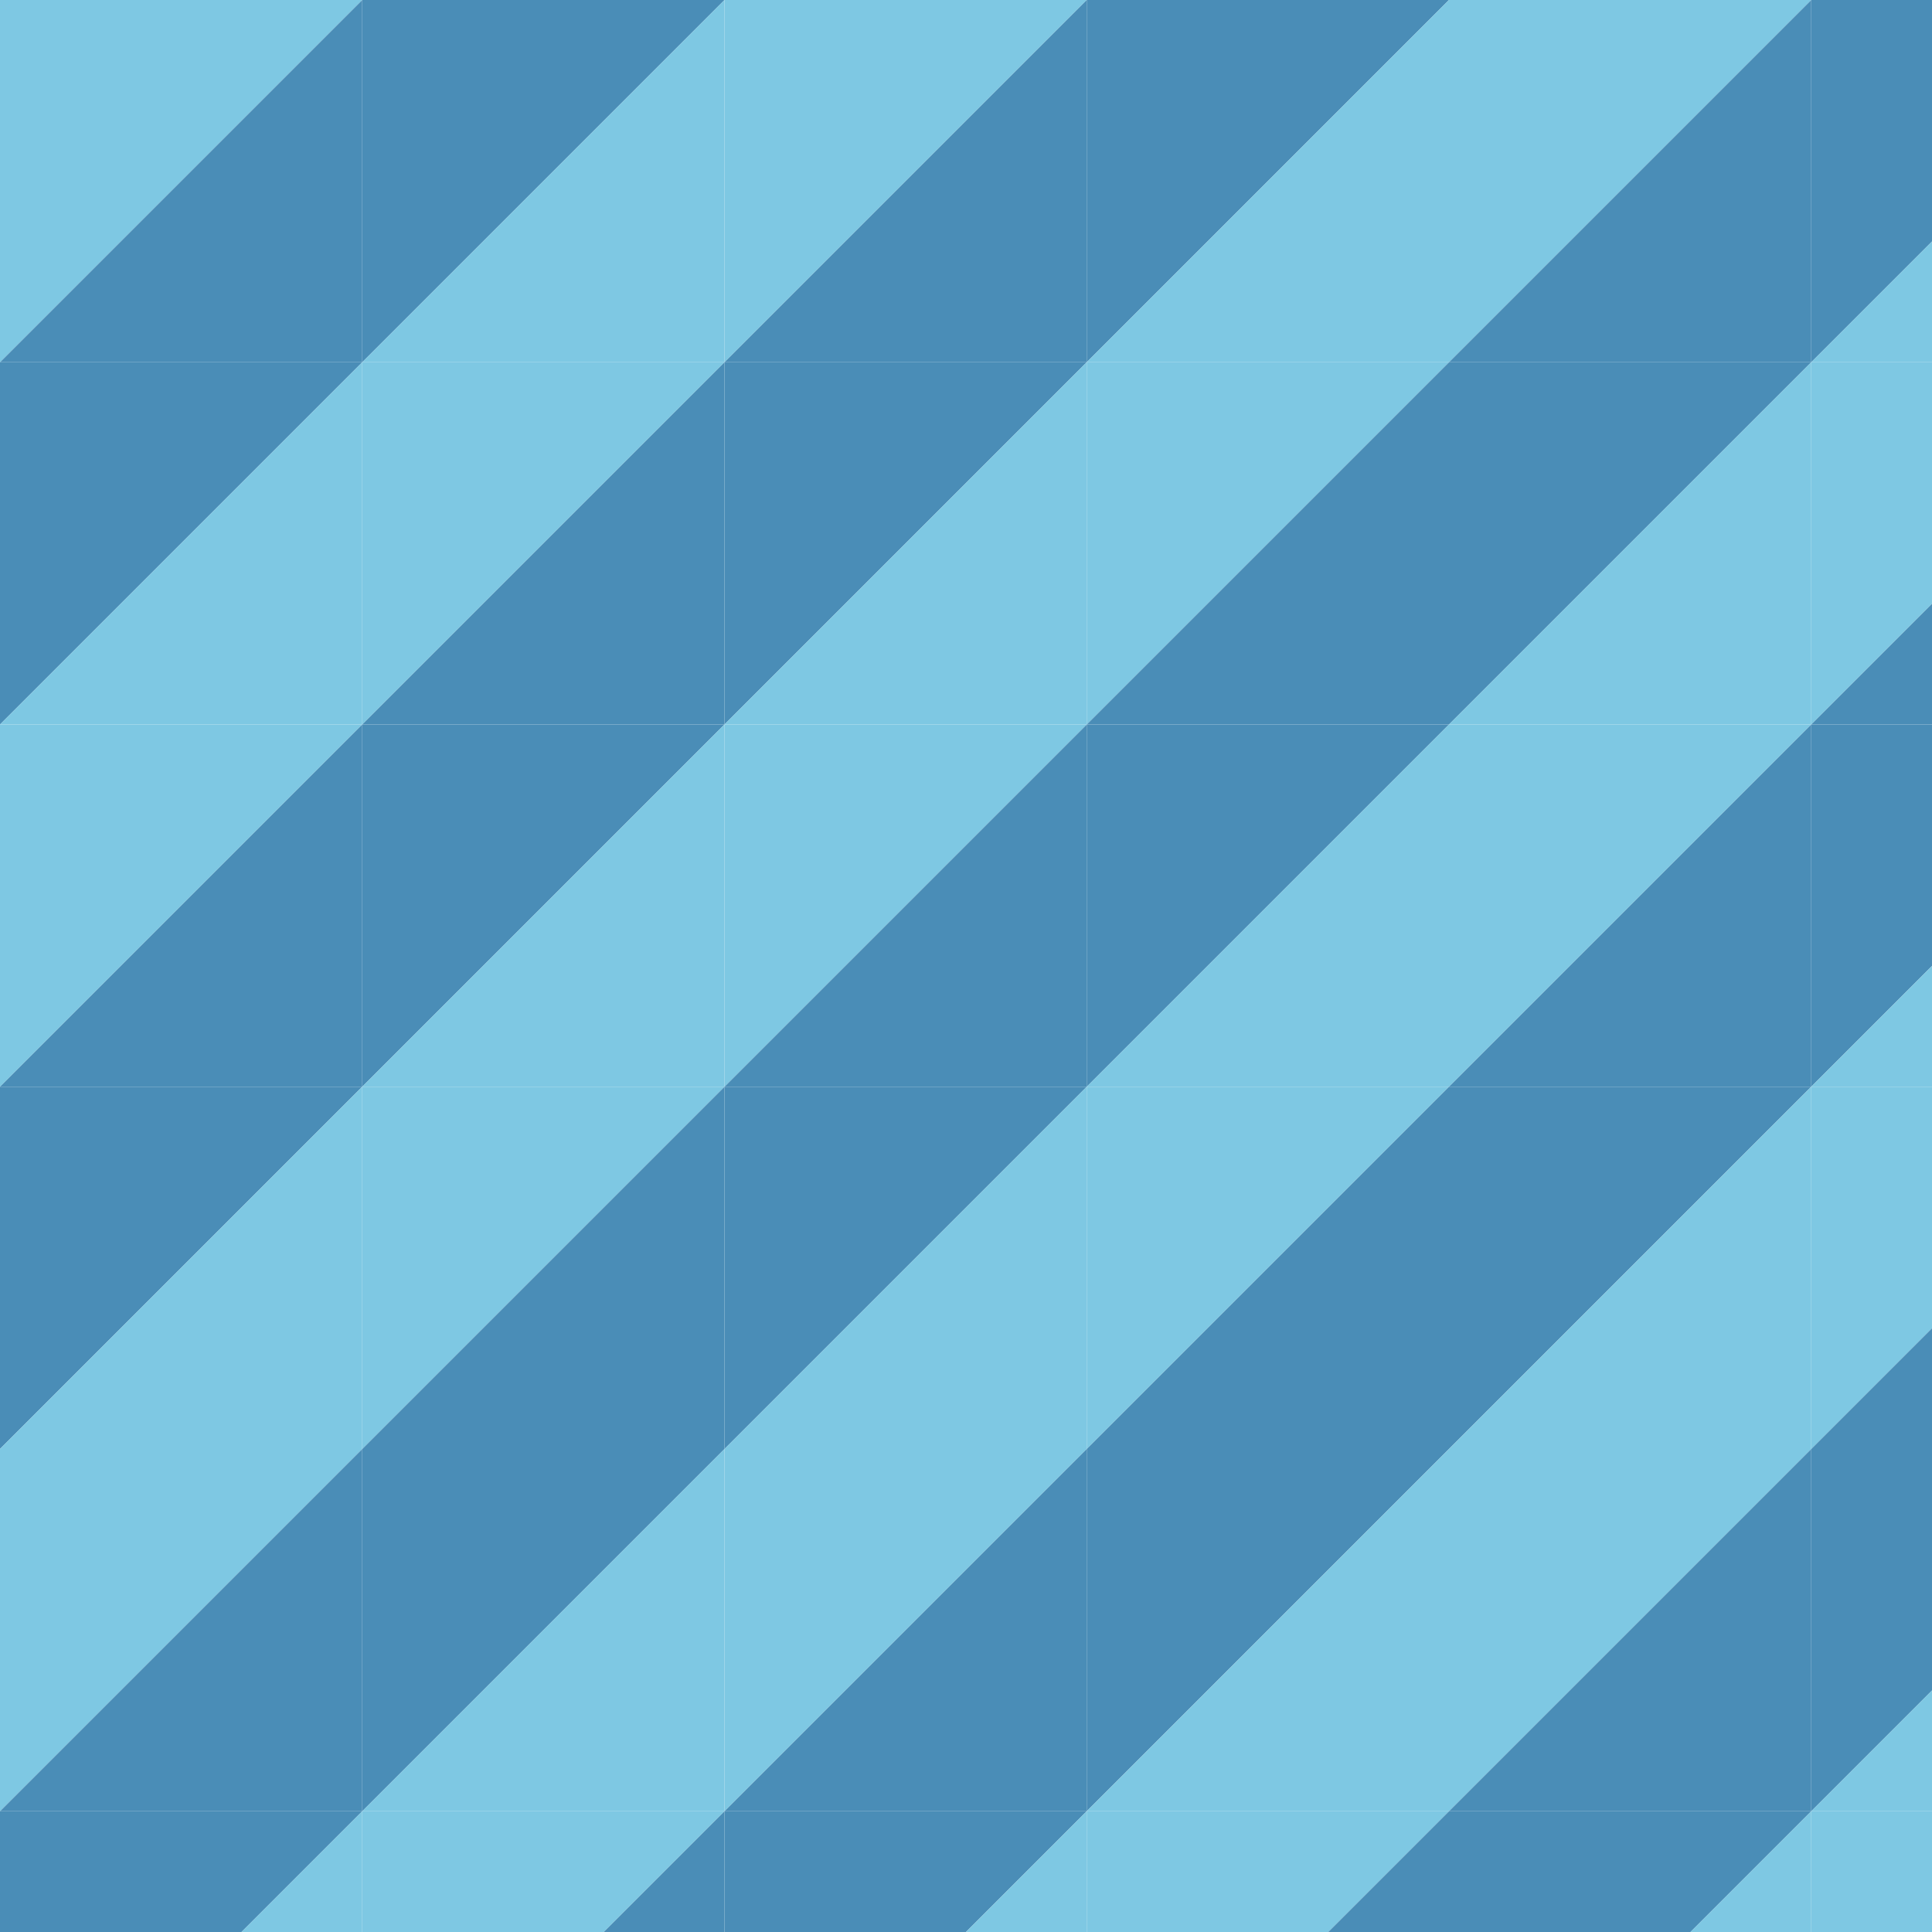
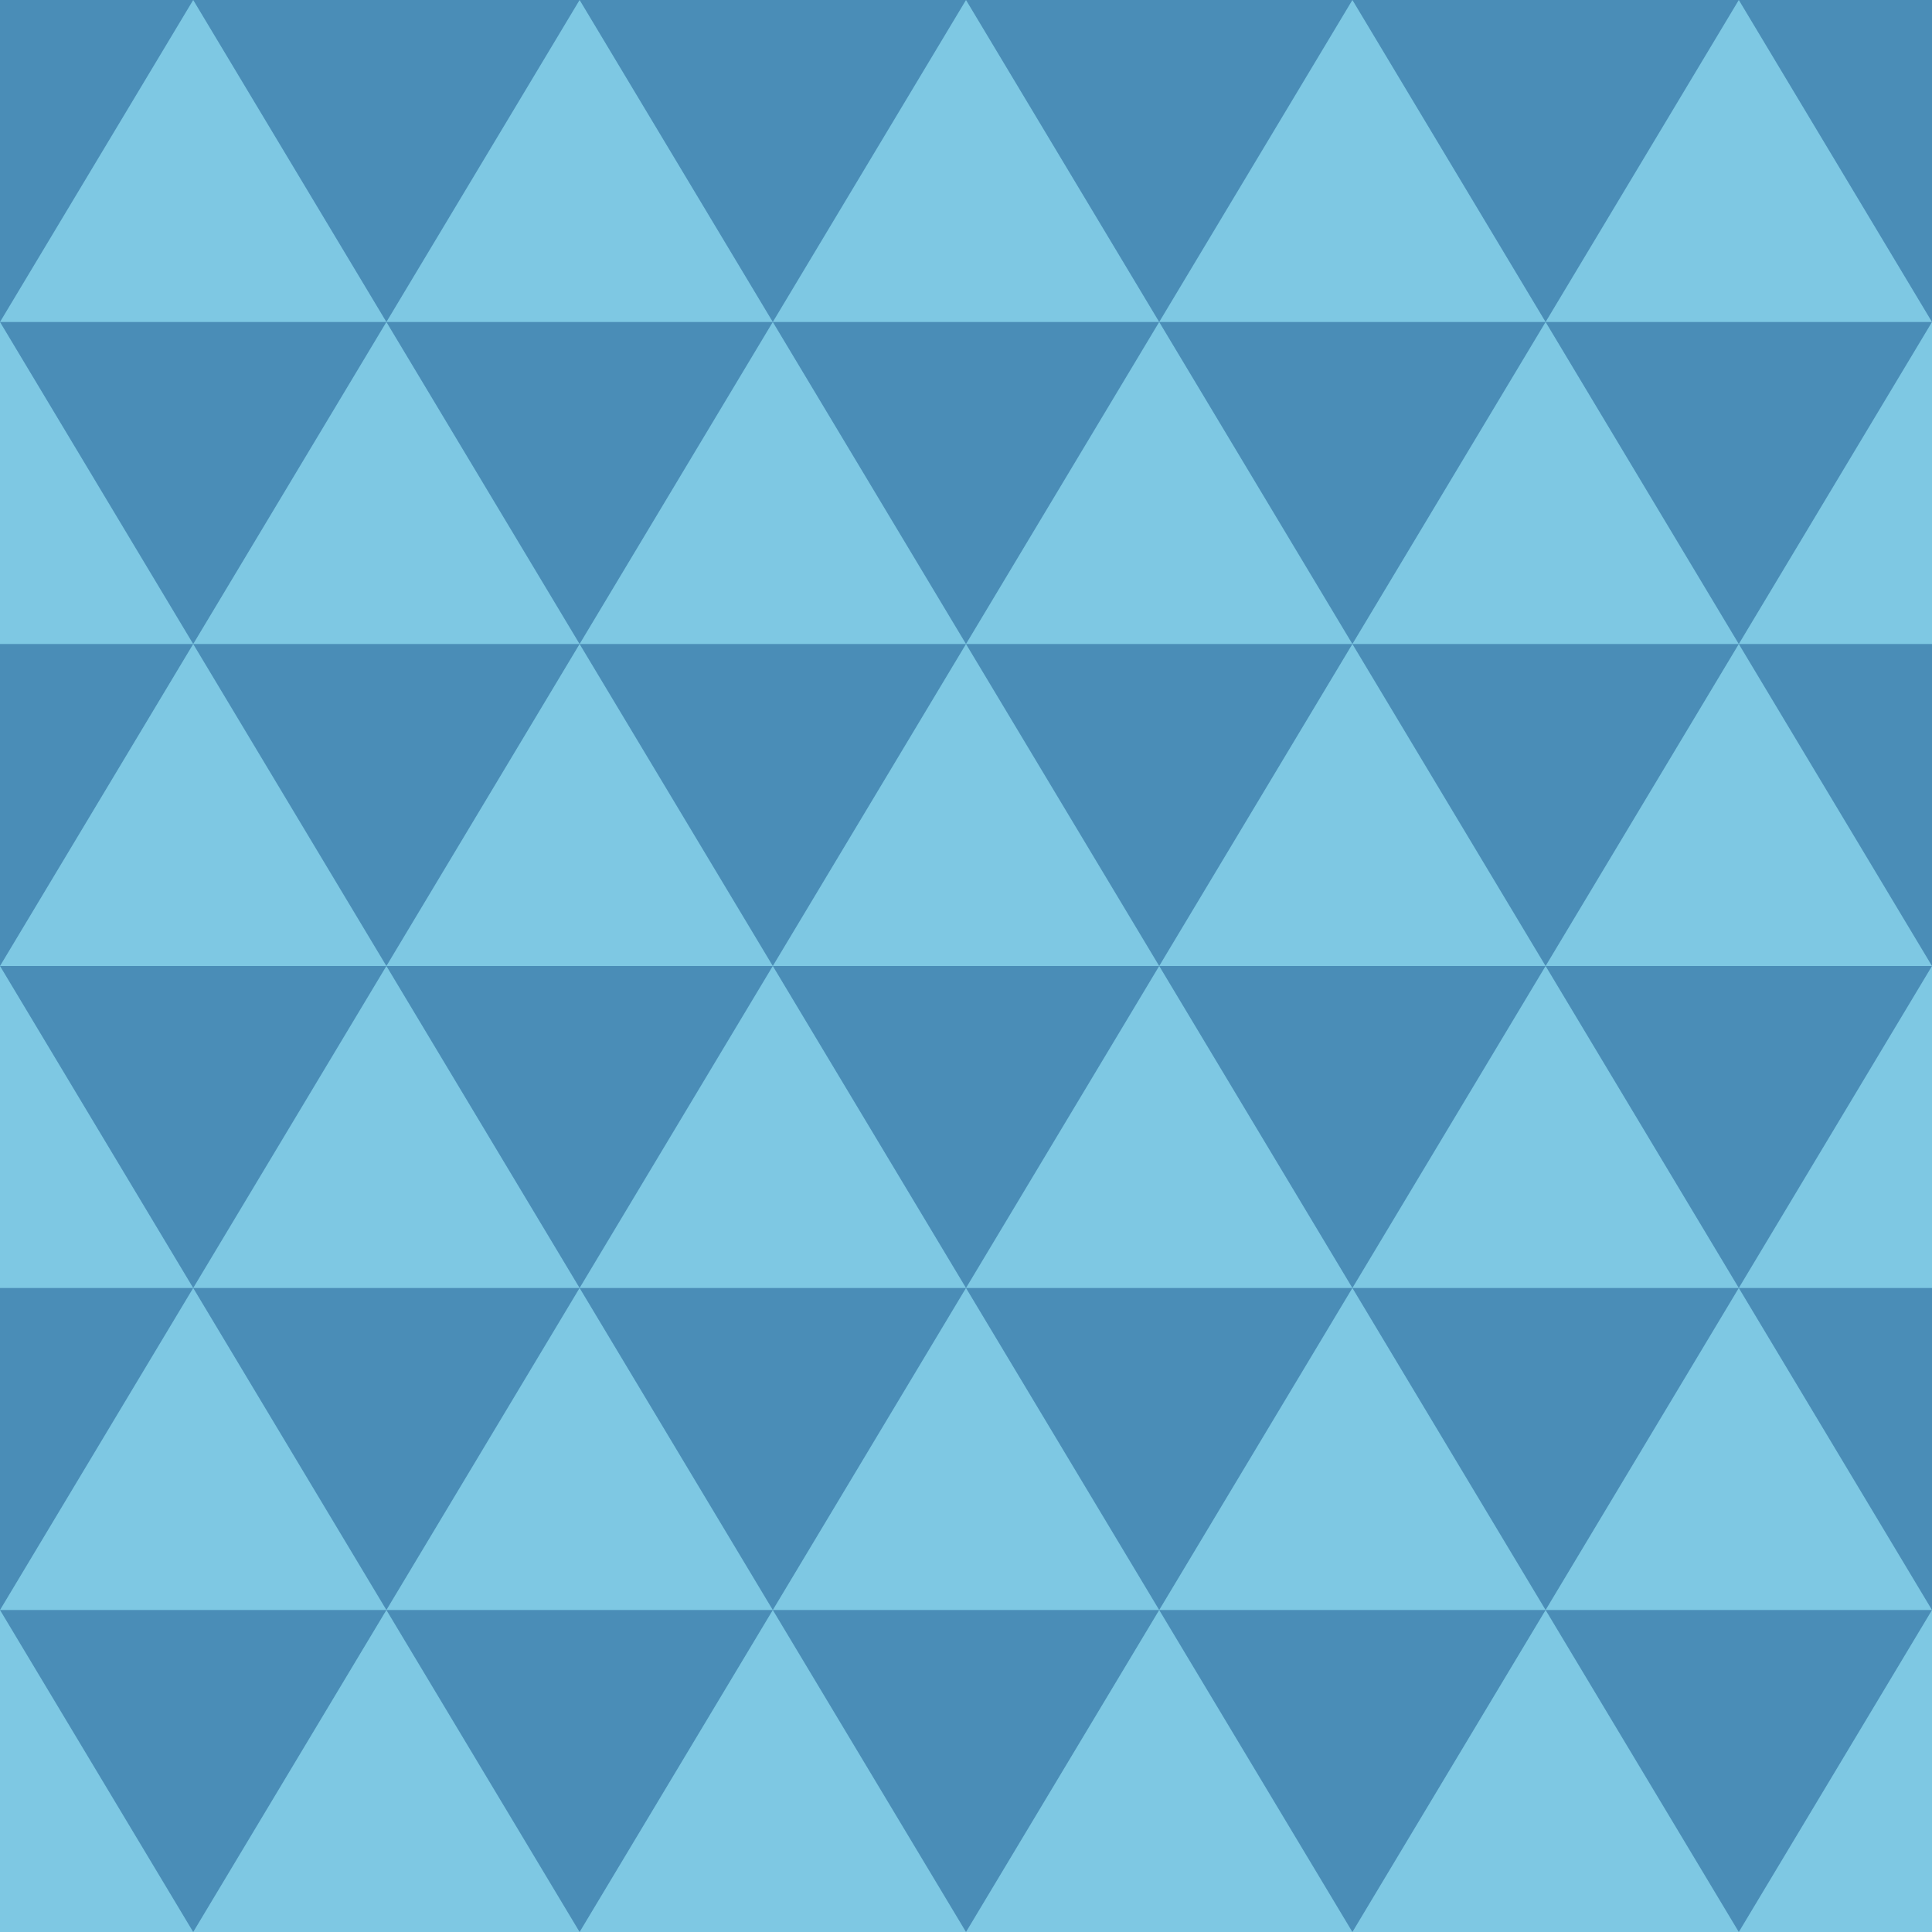
<svg xmlns="http://www.w3.org/2000/svg" width="128" height="128" viewBox="0 0 128 128">
-   <polygon points="0,0 24,0 0,24" fill="#7ec8e3" />
-   <polygon points="24,0 24,24 0,24" fill="#4a8db7" />
-   <polygon points="24,0 48,0 24,24" fill="#4a8db7" />
-   <polygon points="48,0 48,24 24,24" fill="#7ec8e3" />
-   <polygon points="48,0 72,0 48,24" fill="#7ec8e3" />
-   <polygon points="72,0 72,24 48,24" fill="#4a8db7" />
-   <polygon points="72,0 96,0 72,24" fill="#4a8db7" />
-   <polygon points="96,0 96,24 72,24" fill="#7ec8e3" />
-   <polygon points="96,0 120,0 96,24" fill="#7ec8e3" />
-   <polygon points="120,0 120,24 96,24" fill="#4a8db7" />
-   <polygon points="120,0 144,0 120,24" fill="#4a8db7" />
-   <polygon points="144,0 144,24 120,24" fill="#7ec8e3" />
-   <polygon points="0,24 24,24 0,48" fill="#4a8db7" />
-   <polygon points="24,24 24,48 0,48" fill="#7ec8e3" />
-   <polygon points="24,24 48,24 24,48" fill="#7ec8e3" />
-   <polygon points="48,24 48,48 24,48" fill="#4a8db7" />
-   <polygon points="48,24 72,24 48,48" fill="#4a8db7" />
-   <polygon points="72,24 72,48 48,48" fill="#7ec8e3" />
-   <polygon points="72,24 96,24 72,48" fill="#7ec8e3" />
-   <polygon points="96,24 96,48 72,48" fill="#4a8db7" />
-   <polygon points="96,24 120,24 96,48" fill="#4a8db7" />
-   <polygon points="120,24 120,48 96,48" fill="#7ec8e3" />
-   <polygon points="120,24 144,24 120,48" fill="#7ec8e3" />
-   <polygon points="144,24 144,48 120,48" fill="#4a8db7" />
-   <polygon points="0,48 24,48 0,72" fill="#7ec8e3" />
-   <polygon points="24,48 24,72 0,72" fill="#4a8db7" />
-   <polygon points="24,48 48,48 24,72" fill="#4a8db7" />
-   <polygon points="48,48 48,72 24,72" fill="#7ec8e3" />
-   <polygon points="48,48 72,48 48,72" fill="#7ec8e3" />
-   <polygon points="72,48 72,72 48,72" fill="#4a8db7" />
-   <polygon points="72,48 96,48 72,72" fill="#4a8db7" />
-   <polygon points="96,48 96,72 72,72" fill="#7ec8e3" />
-   <polygon points="96,48 120,48 96,72" fill="#7ec8e3" />
-   <polygon points="120,48 120,72 96,72" fill="#4a8db7" />
-   <polygon points="120,48 144,48 120,72" fill="#4a8db7" />
-   <polygon points="144,48 144,72 120,72" fill="#7ec8e3" />
-   <polygon points="0,72 24,72 0,96" fill="#4a8db7" />
-   <polygon points="24,72 24,96 0,96" fill="#7ec8e3" />
-   <polygon points="24,72 48,72 24,96" fill="#7ec8e3" />
-   <polygon points="48,72 48,96 24,96" fill="#4a8db7" />
-   <polygon points="48,72 72,72 48,96" fill="#4a8db7" />
-   <polygon points="72,72 72,96 48,96" fill="#7ec8e3" />
-   <polygon points="72,72 96,72 72,96" fill="#7ec8e3" />
-   <polygon points="96,72 96,96 72,96" fill="#4a8db7" />
-   <polygon points="96,72 120,72 96,96" fill="#4a8db7" />
-   <polygon points="120,72 120,96 96,96" fill="#7ec8e3" />
-   <polygon points="120,72 144,72 120,96" fill="#7ec8e3" />
-   <polygon points="144,72 144,96 120,96" fill="#4a8db7" />
-   <polygon points="0,96 24,96 0,120" fill="#7ec8e3" />
-   <polygon points="24,96 24,120 0,120" fill="#4a8db7" />
-   <polygon points="24,96 48,96 24,120" fill="#4a8db7" />
-   <polygon points="48,96 48,120 24,120" fill="#7ec8e3" />
-   <polygon points="48,96 72,96 48,120" fill="#7ec8e3" />
-   <polygon points="72,96 72,120 48,120" fill="#4a8db7" />
-   <polygon points="72,96 96,96 72,120" fill="#4a8db7" />
-   <polygon points="96,96 96,120 72,120" fill="#7ec8e3" />
-   <polygon points="96,96 120,96 96,120" fill="#7ec8e3" />
-   <polygon points="120,96 120,120 96,120" fill="#4a8db7" />
-   <polygon points="120,96 144,96 120,120" fill="#4a8db7" />
-   <polygon points="144,96 144,120 120,120" fill="#7ec8e3" />
-   <polygon points="0,120 24,120 0,144" fill="#4a8db7" />
-   <polygon points="24,120 24,144 0,144" fill="#7ec8e3" />
-   <polygon points="24,120 48,120 24,144" fill="#7ec8e3" />
-   <polygon points="48,120 48,144 24,144" fill="#4a8db7" />
-   <polygon points="48,120 72,120 48,144" fill="#4a8db7" />
-   <polygon points="72,120 72,144 48,144" fill="#7ec8e3" />
-   <polygon points="72,120 96,120 72,144" fill="#7ec8e3" />
-   <polygon points="96,120 96,144 72,144" fill="#4a8db7" />
-   <polygon points="96,120 120,120 96,144" fill="#4a8db7" />
-   <polygon points="120,120 120,144 96,144" fill="#7ec8e3" />
-   <polygon points="120,120 144,120 120,144" fill="#7ec8e3" />
-   <polygon points="144,120 144,144 120,144" fill="#4a8db7" />
+   <rect width="128" height="128" fill="#4a8db7" />
+   <polygon points="12.8,0 25.6,21.333 0,21.333" fill="#7ec8e3" />
+   <polygon points="38.4,0 51.2,21.333 25.6,21.333" fill="#7ec8e3" />
+   <polygon points="64,0 76.8,21.333 51.2,21.333" fill="#7ec8e3" />
+   <polygon points="89.6,0 102.4,21.333 76.8,21.333" fill="#7ec8e3" />
+   <polygon points="115.2,0 128,21.333 102.4,21.333" fill="#7ec8e3" />
+   <polygon points="0,21.333 12.8,42.667 -12.8,42.667" fill="#7ec8e3" />
+   <polygon points="25.6,21.333 38.4,42.667 12.8,42.667" fill="#7ec8e3" />
+   <polygon points="51.2,21.333 64,42.667 38.4,42.667" fill="#7ec8e3" />
+   <polygon points="76.8,21.333 89.6,42.667 64,42.667" fill="#7ec8e3" />
+   <polygon points="102.4,21.333 115.2,42.667 89.6,42.667" fill="#7ec8e3" />
+   <polygon points="128,21.333 140.8,42.667 115.2,42.667" fill="#7ec8e3" />
+   <polygon points="12.8,42.667 25.6,64 0,64" fill="#7ec8e3" />
+   <polygon points="38.4,42.667 51.2,64 25.6,64" fill="#7ec8e3" />
+   <polygon points="64,42.667 76.8,64 51.2,64" fill="#7ec8e3" />
+   <polygon points="89.6,42.667 102.4,64 76.8,64" fill="#7ec8e3" />
+   <polygon points="115.2,42.667 128,64 102.4,64" fill="#7ec8e3" />
+   <polygon points="0,64 12.8,85.333 -12.8,85.333" fill="#7ec8e3" />
+   <polygon points="25.6,64 38.4,85.333 12.8,85.333" fill="#7ec8e3" />
+   <polygon points="51.2,64 64,85.333 38.4,85.333" fill="#7ec8e3" />
+   <polygon points="76.8,64 89.6,85.333 64,85.333" fill="#7ec8e3" />
+   <polygon points="102.4,64 115.2,85.333 89.6,85.333" fill="#7ec8e3" />
+   <polygon points="128,64 140.8,85.333 115.2,85.333" fill="#7ec8e3" />
+   <polygon points="12.8,85.333 25.6,106.667 0,106.667" fill="#7ec8e3" />
+   <polygon points="38.4,85.333 51.2,106.667 25.6,106.667" fill="#7ec8e3" />
+   <polygon points="64,85.333 76.8,106.667 51.2,106.667" fill="#7ec8e3" />
+   <polygon points="89.6,85.333 102.4,106.667 76.8,106.667" fill="#7ec8e3" />
+   <polygon points="115.2,85.333 128,106.667 102.4,106.667" fill="#7ec8e3" />
+   <polygon points="0,106.667 12.8,128 -12.8,128" fill="#7ec8e3" />
+   <polygon points="25.6,106.667 38.4,128 12.8,128" fill="#7ec8e3" />
+   <polygon points="51.2,106.667 64,128 38.4,128" fill="#7ec8e3" />
+   <polygon points="76.8,106.667 89.6,128 64,128" fill="#7ec8e3" />
+   <polygon points="102.4,106.667 115.2,128 89.6,128" fill="#7ec8e3" />
+   <polygon points="128,106.667 140.8,128 115.2,128" fill="#7ec8e3" />
</svg>
